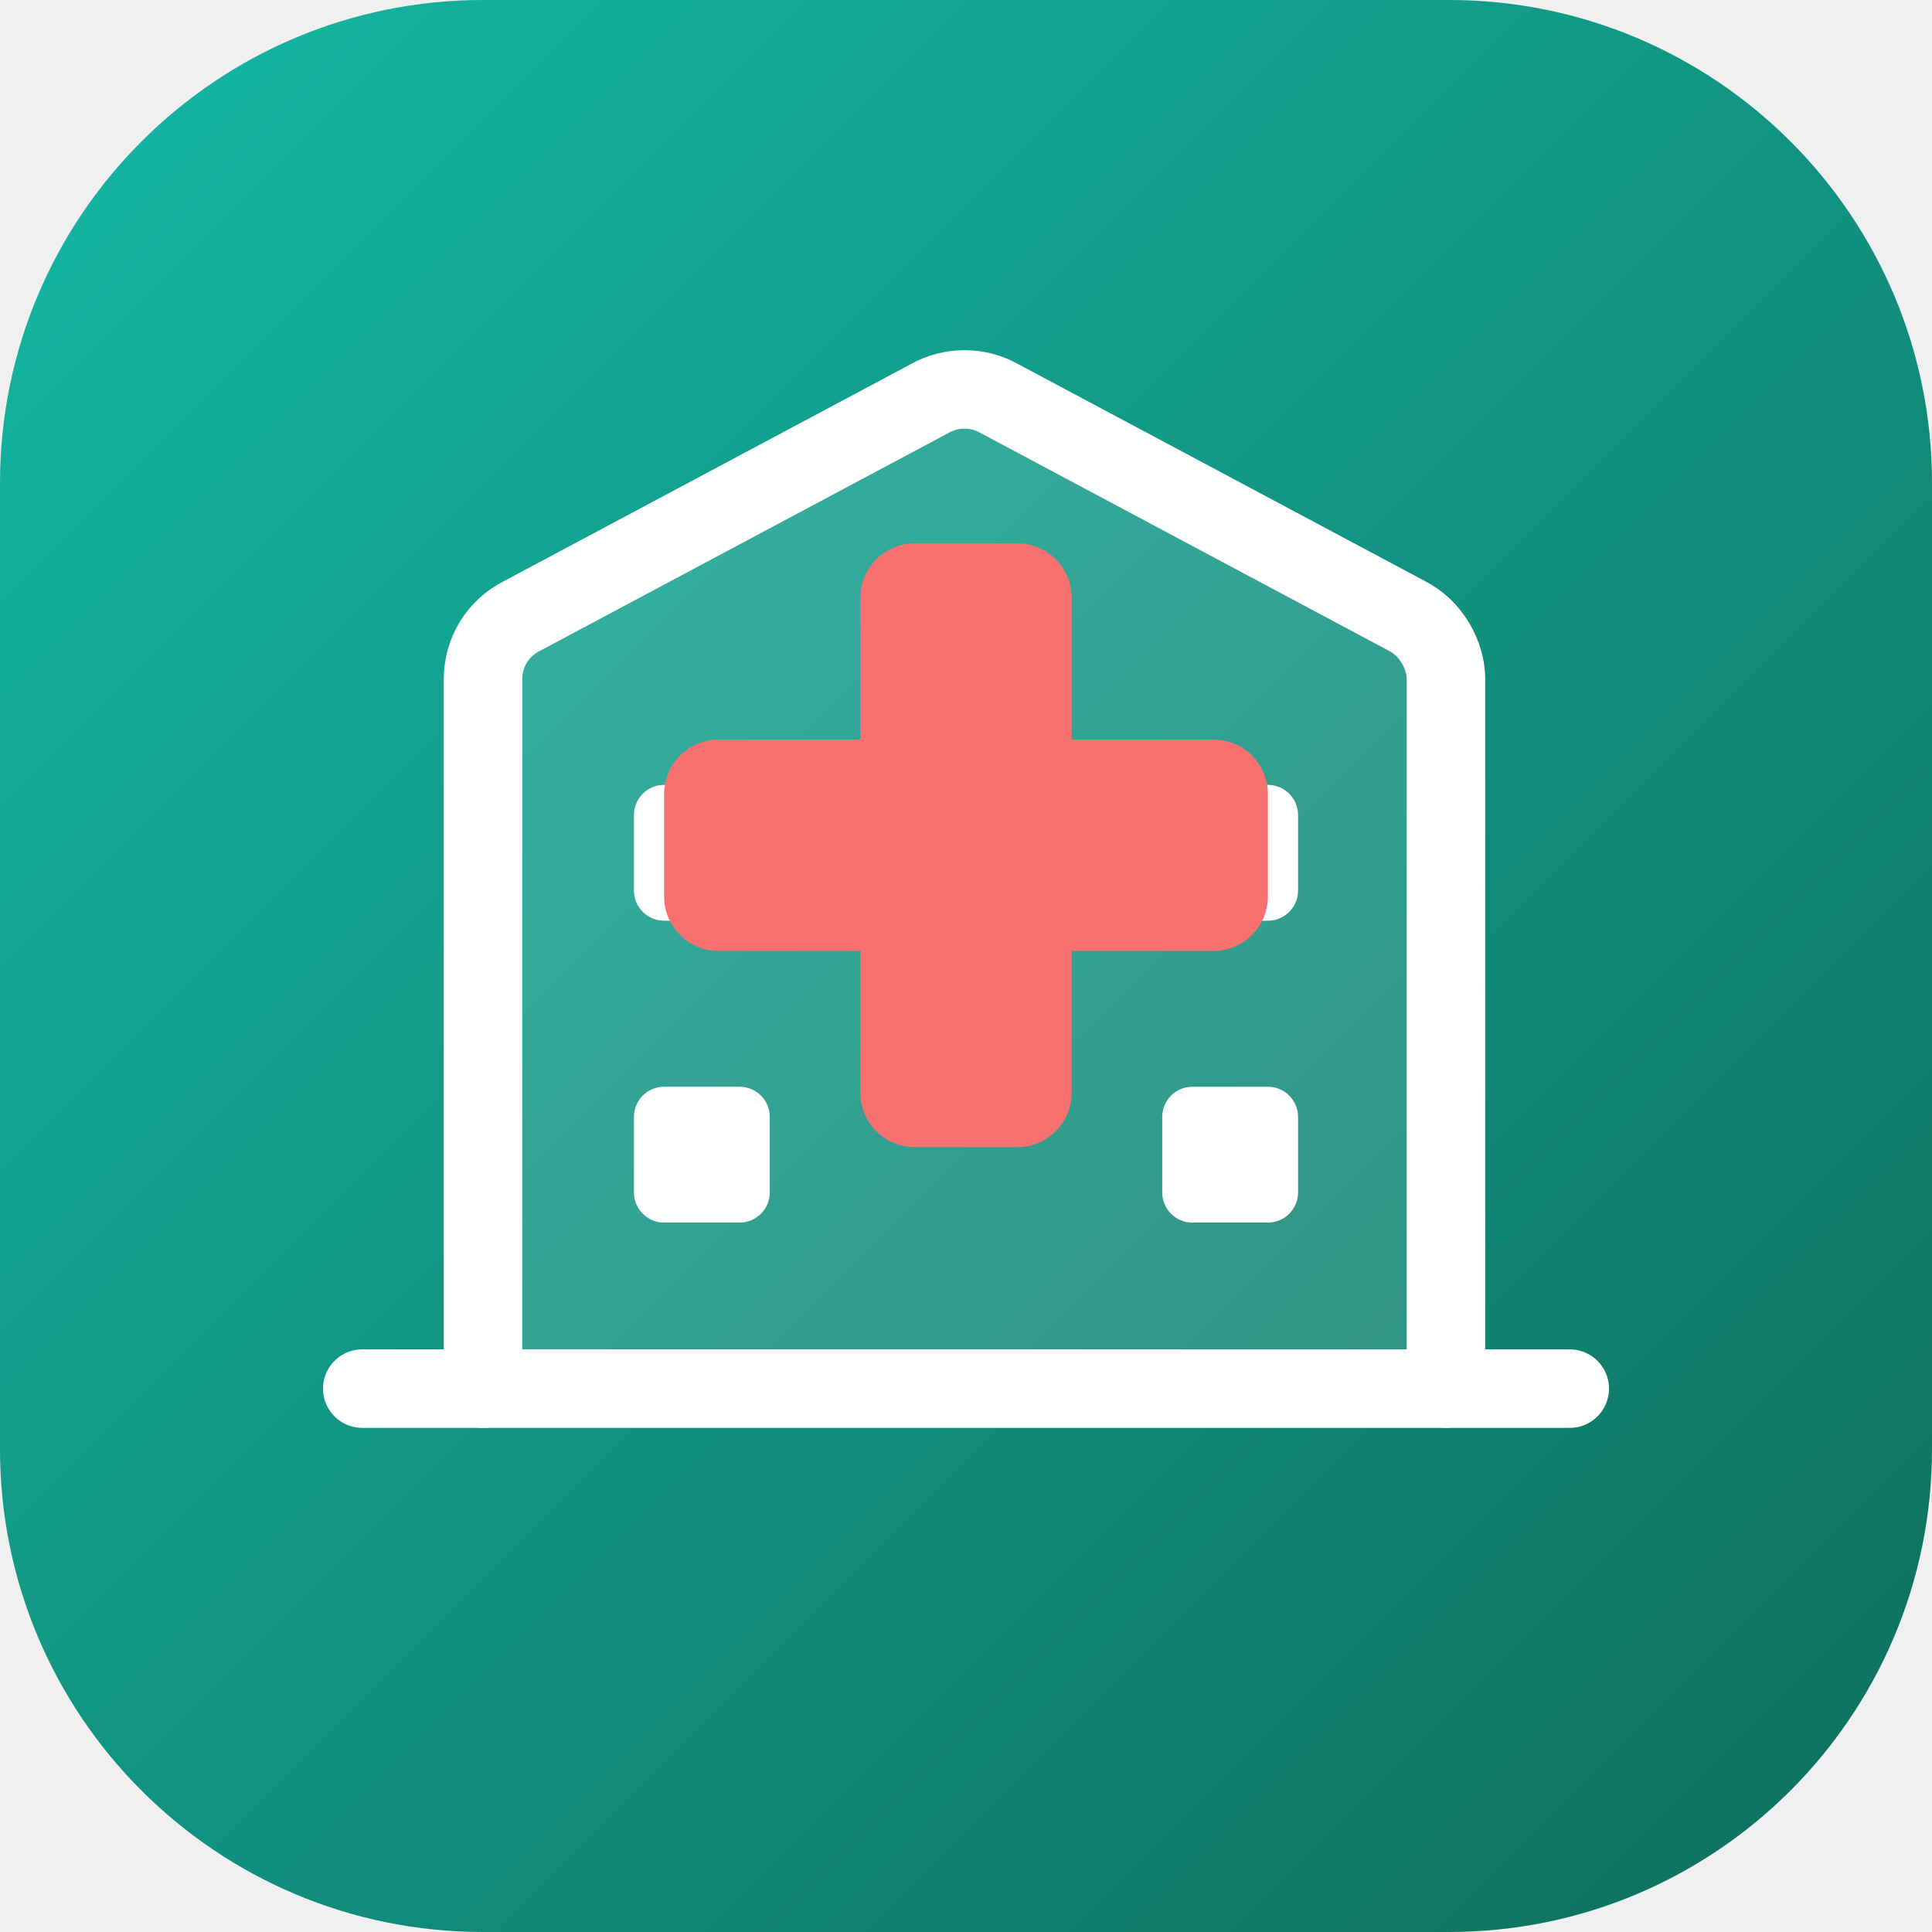
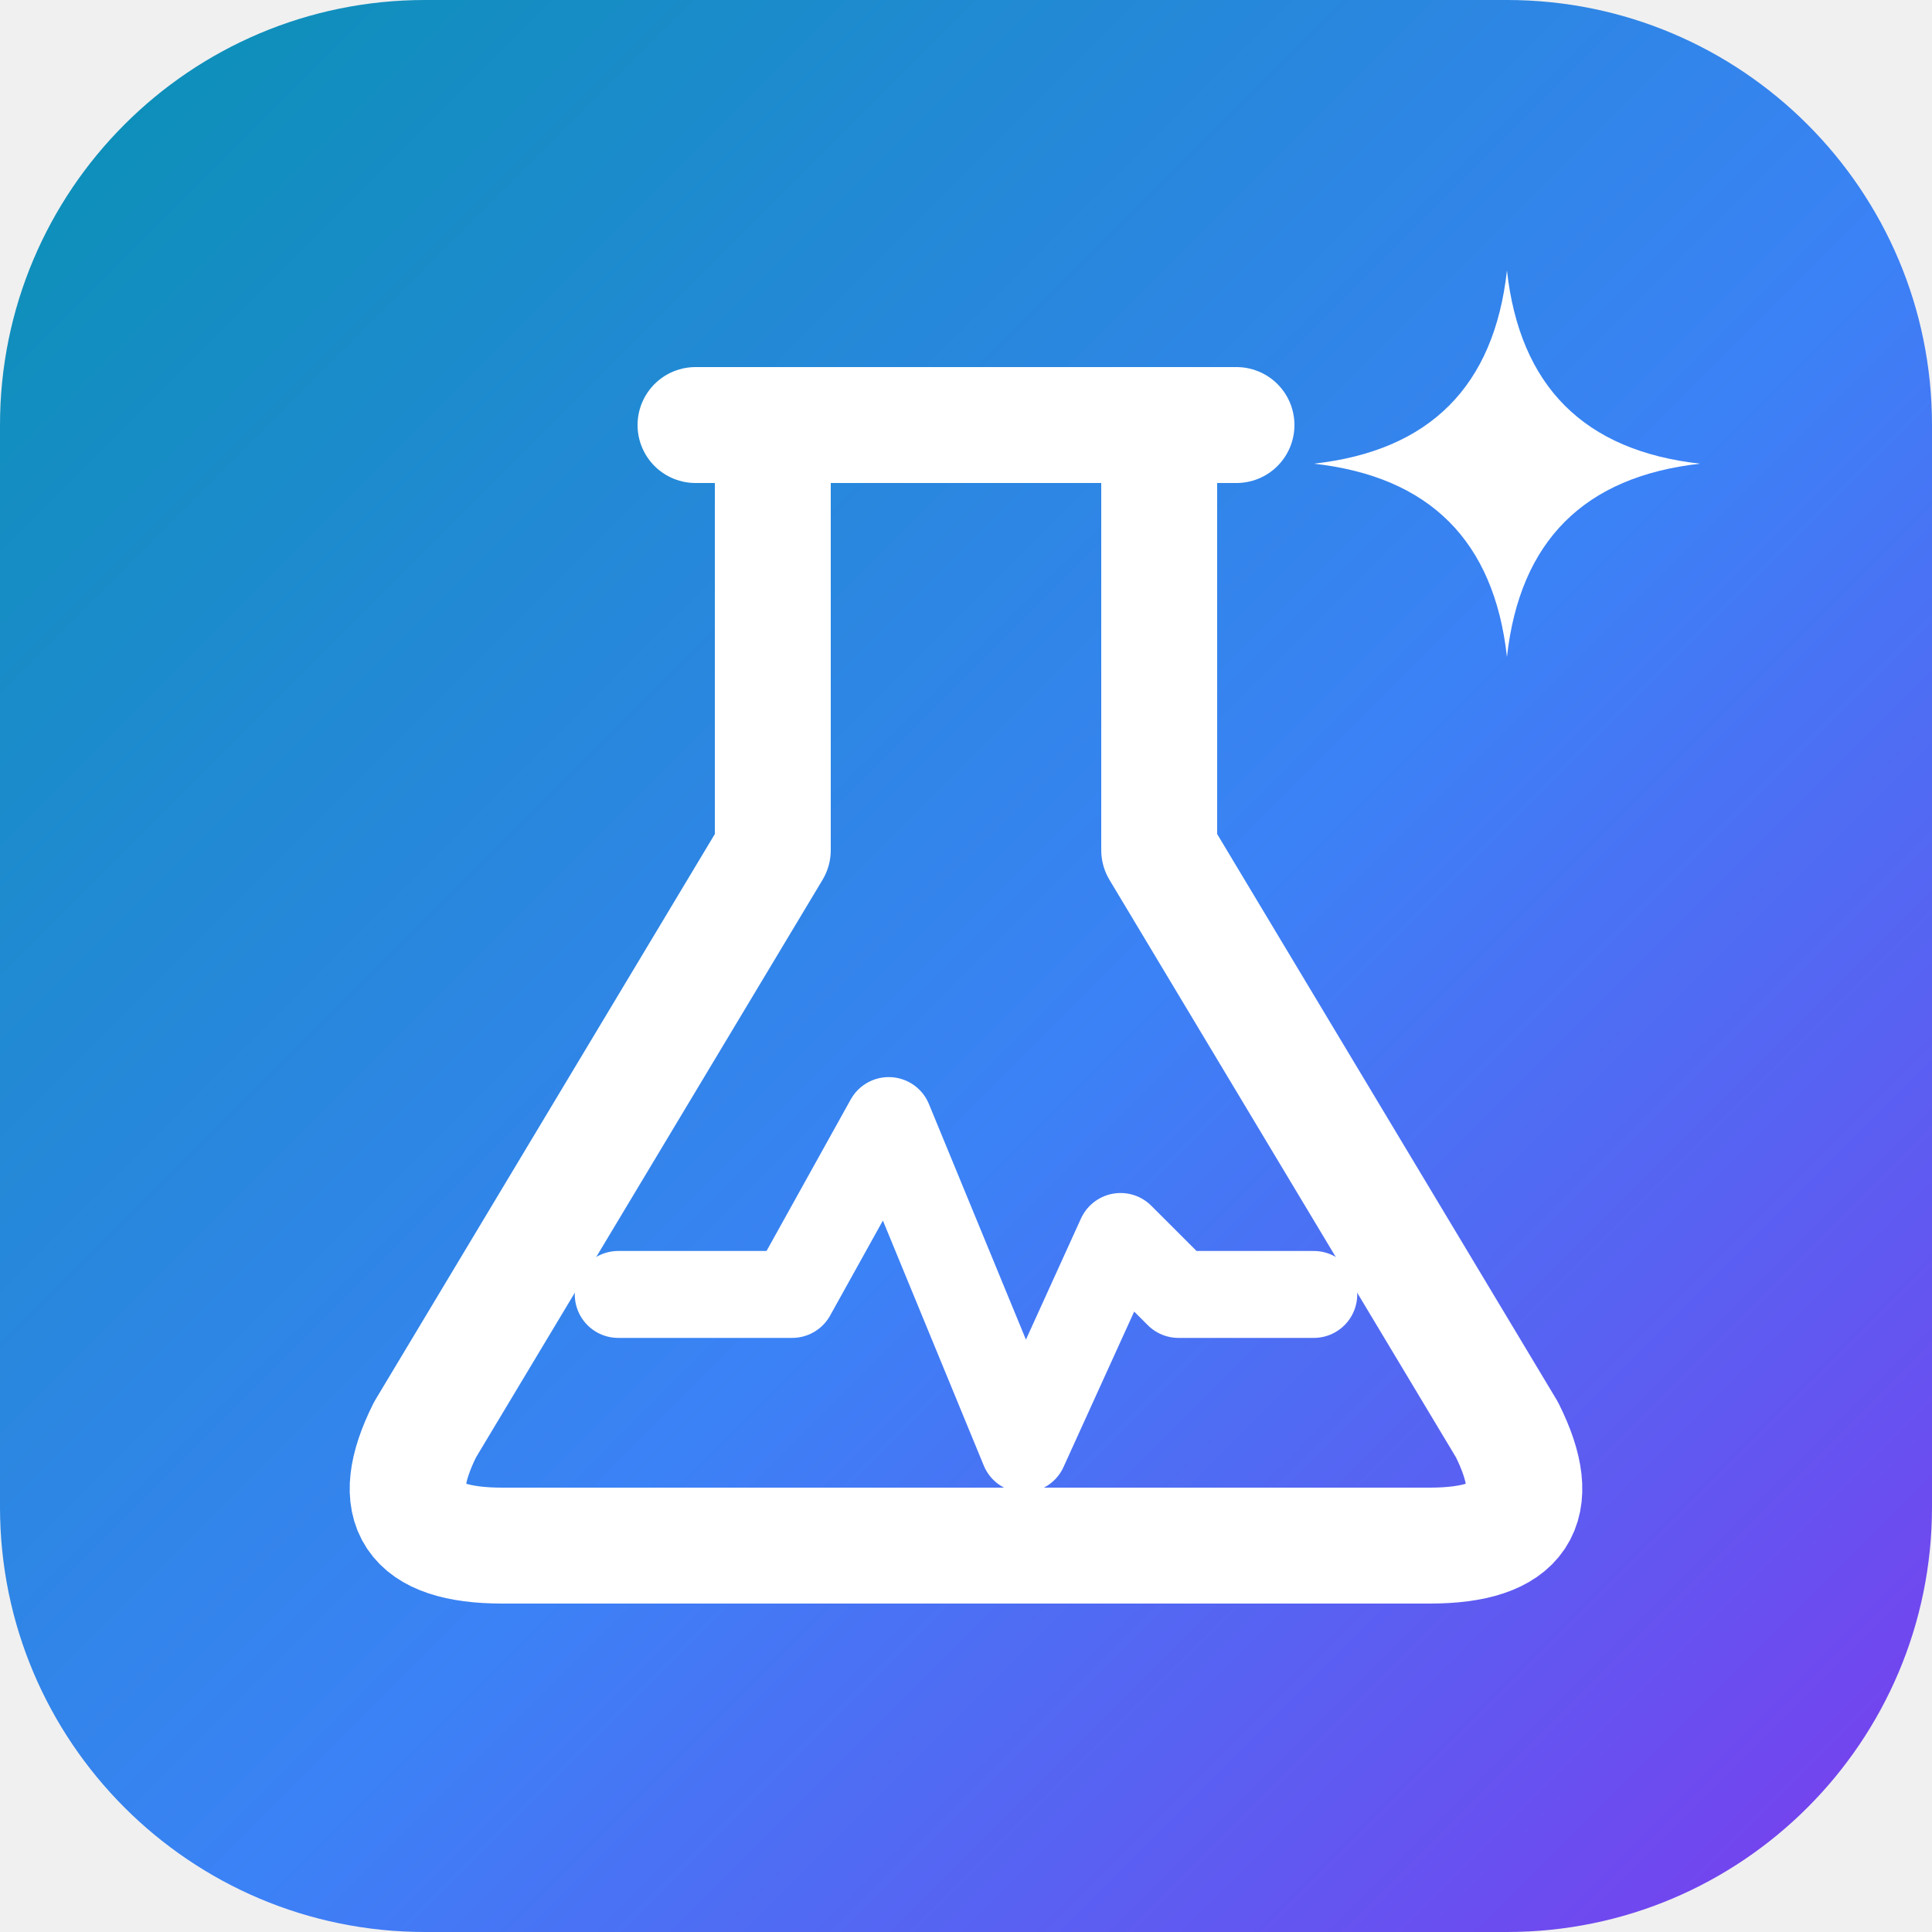
- <svg xmlns="http://www.w3.org/2000/svg" width="64" height="64" viewBox="0 0 64 64">
+ <svg xmlns="http://www.w3.org/2000/svg" viewBox="0 0 100 100" width="64" height="64" role="img" aria-labelledby="t">
  <defs>
-     <linearGradient id="bg2" x1="0" y1="0" x2="64" y2="64" gradientUnits="userSpaceOnUse">
-       <stop offset="0" stop-color="#14B8A6" />
-       <stop offset="1" stop-color="#0F6E5C" />
+     <linearGradient id="tile" x1="0" y1="0" x2="1" y2="1">
+       <stop offset="0" stop-color="#0891B2" />
+       <stop offset=".55" stop-color="#3B82F6" />
+       <stop offset="1" stop-color="#7C3AED" />
    </linearGradient>
  </defs>
-   <rect width="64" height="64" rx="16" fill="url(#bg2)" />
-   <path d="M16 46V22.5c0-.9.5-1.7 1.3-2.1l13.5-7.2c.7-.4 1.6-.4 2.3 0l13.5 7.2c.8.4 1.3 1.3 1.3 2.1V46" fill="#FFFFFF" fill-opacity="0.14" />
-   <path d="M16 46V22.5c0-.9.5-1.7 1.3-2.1l13.5-7.2c.7-.4 1.6-.4 2.3 0l13.5 7.2c.8.4 1.3 1.3 1.3 2.1V46" fill="none" stroke="#FFFFFF" stroke-width="2.6" stroke-linejoin="round" stroke-linecap="round" />
-   <line x1="12" y1="46" x2="52" y2="46" stroke="#FFFFFF" stroke-width="2.6" stroke-linecap="round" />
-   <rect x="21" y="26" width="4.5" height="4.5" rx="1" fill="#FFFFFF" />
-   <rect x="38.5" y="26" width="4.5" height="4.5" rx="1" fill="#FFFFFF" />
-   <rect x="21" y="36" width="4.5" height="4.5" rx="1" fill="#FFFFFF" />
-   <rect x="38.5" y="36" width="4.5" height="4.5" rx="1" fill="#FFFFFF" />
-   <g>
-     <rect x="28.5" y="18" width="7" height="20" rx="1.8" fill="#F87171" />
-     <rect x="22" y="24.5" width="20" height="7" rx="1.8" fill="#F87171" />
-   </g>
+   <rect width="100" height="100" rx="22" fill="url(#tile)" />
+   <path d="M36 22 H64" stroke="#fff" stroke-width="6" stroke-linecap="round" />
+   <path d="M40 22 V44 L22 74 Q19 80 26 80 H74 Q81 80 78 74 L60 44 V22" fill="none" stroke="#fff" stroke-width="6" stroke-linecap="round" stroke-linejoin="round" />
+   <path d="M32 67 H41 L46 58 L53 75 L58 64 L61 67 H68" fill="none" stroke="#fff" stroke-width="4.5" stroke-linecap="round" stroke-linejoin="round" />
+   <path d="M78 14 Q79 23 88 24 Q79 25 78 34 Q77 25 68 24 Q77 23 78 14 Z" fill="#fff" />
</svg>
